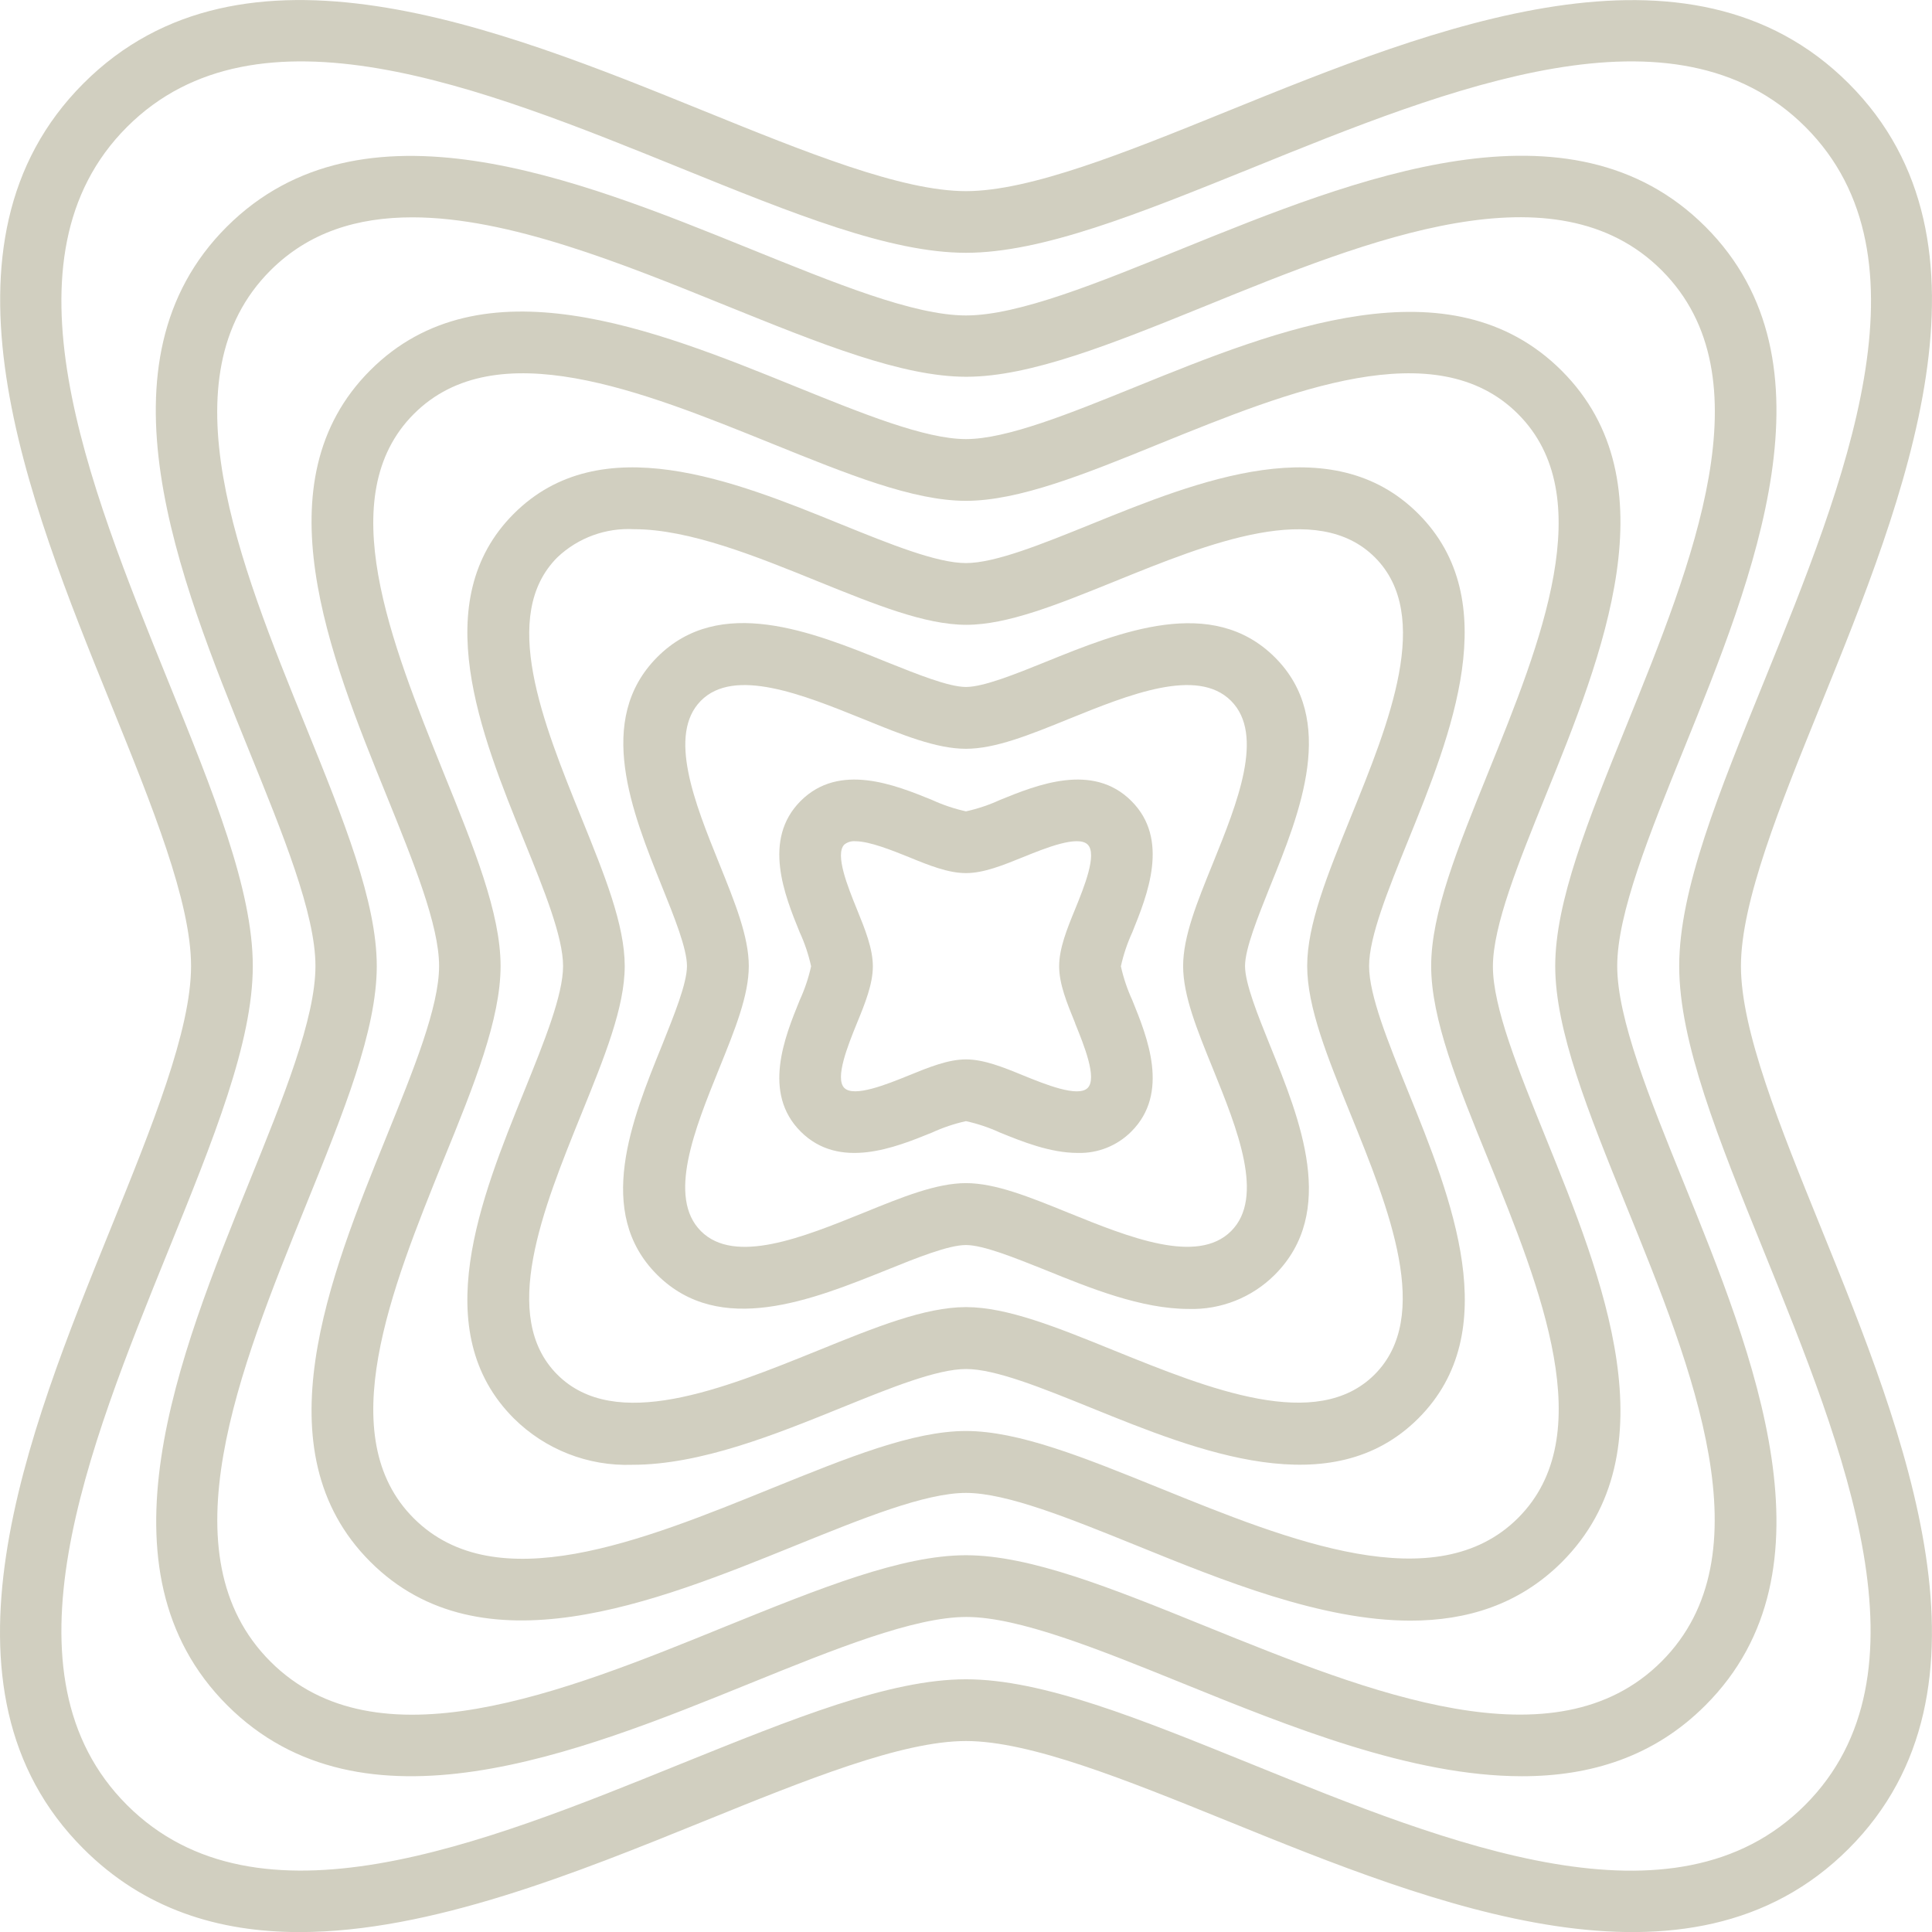
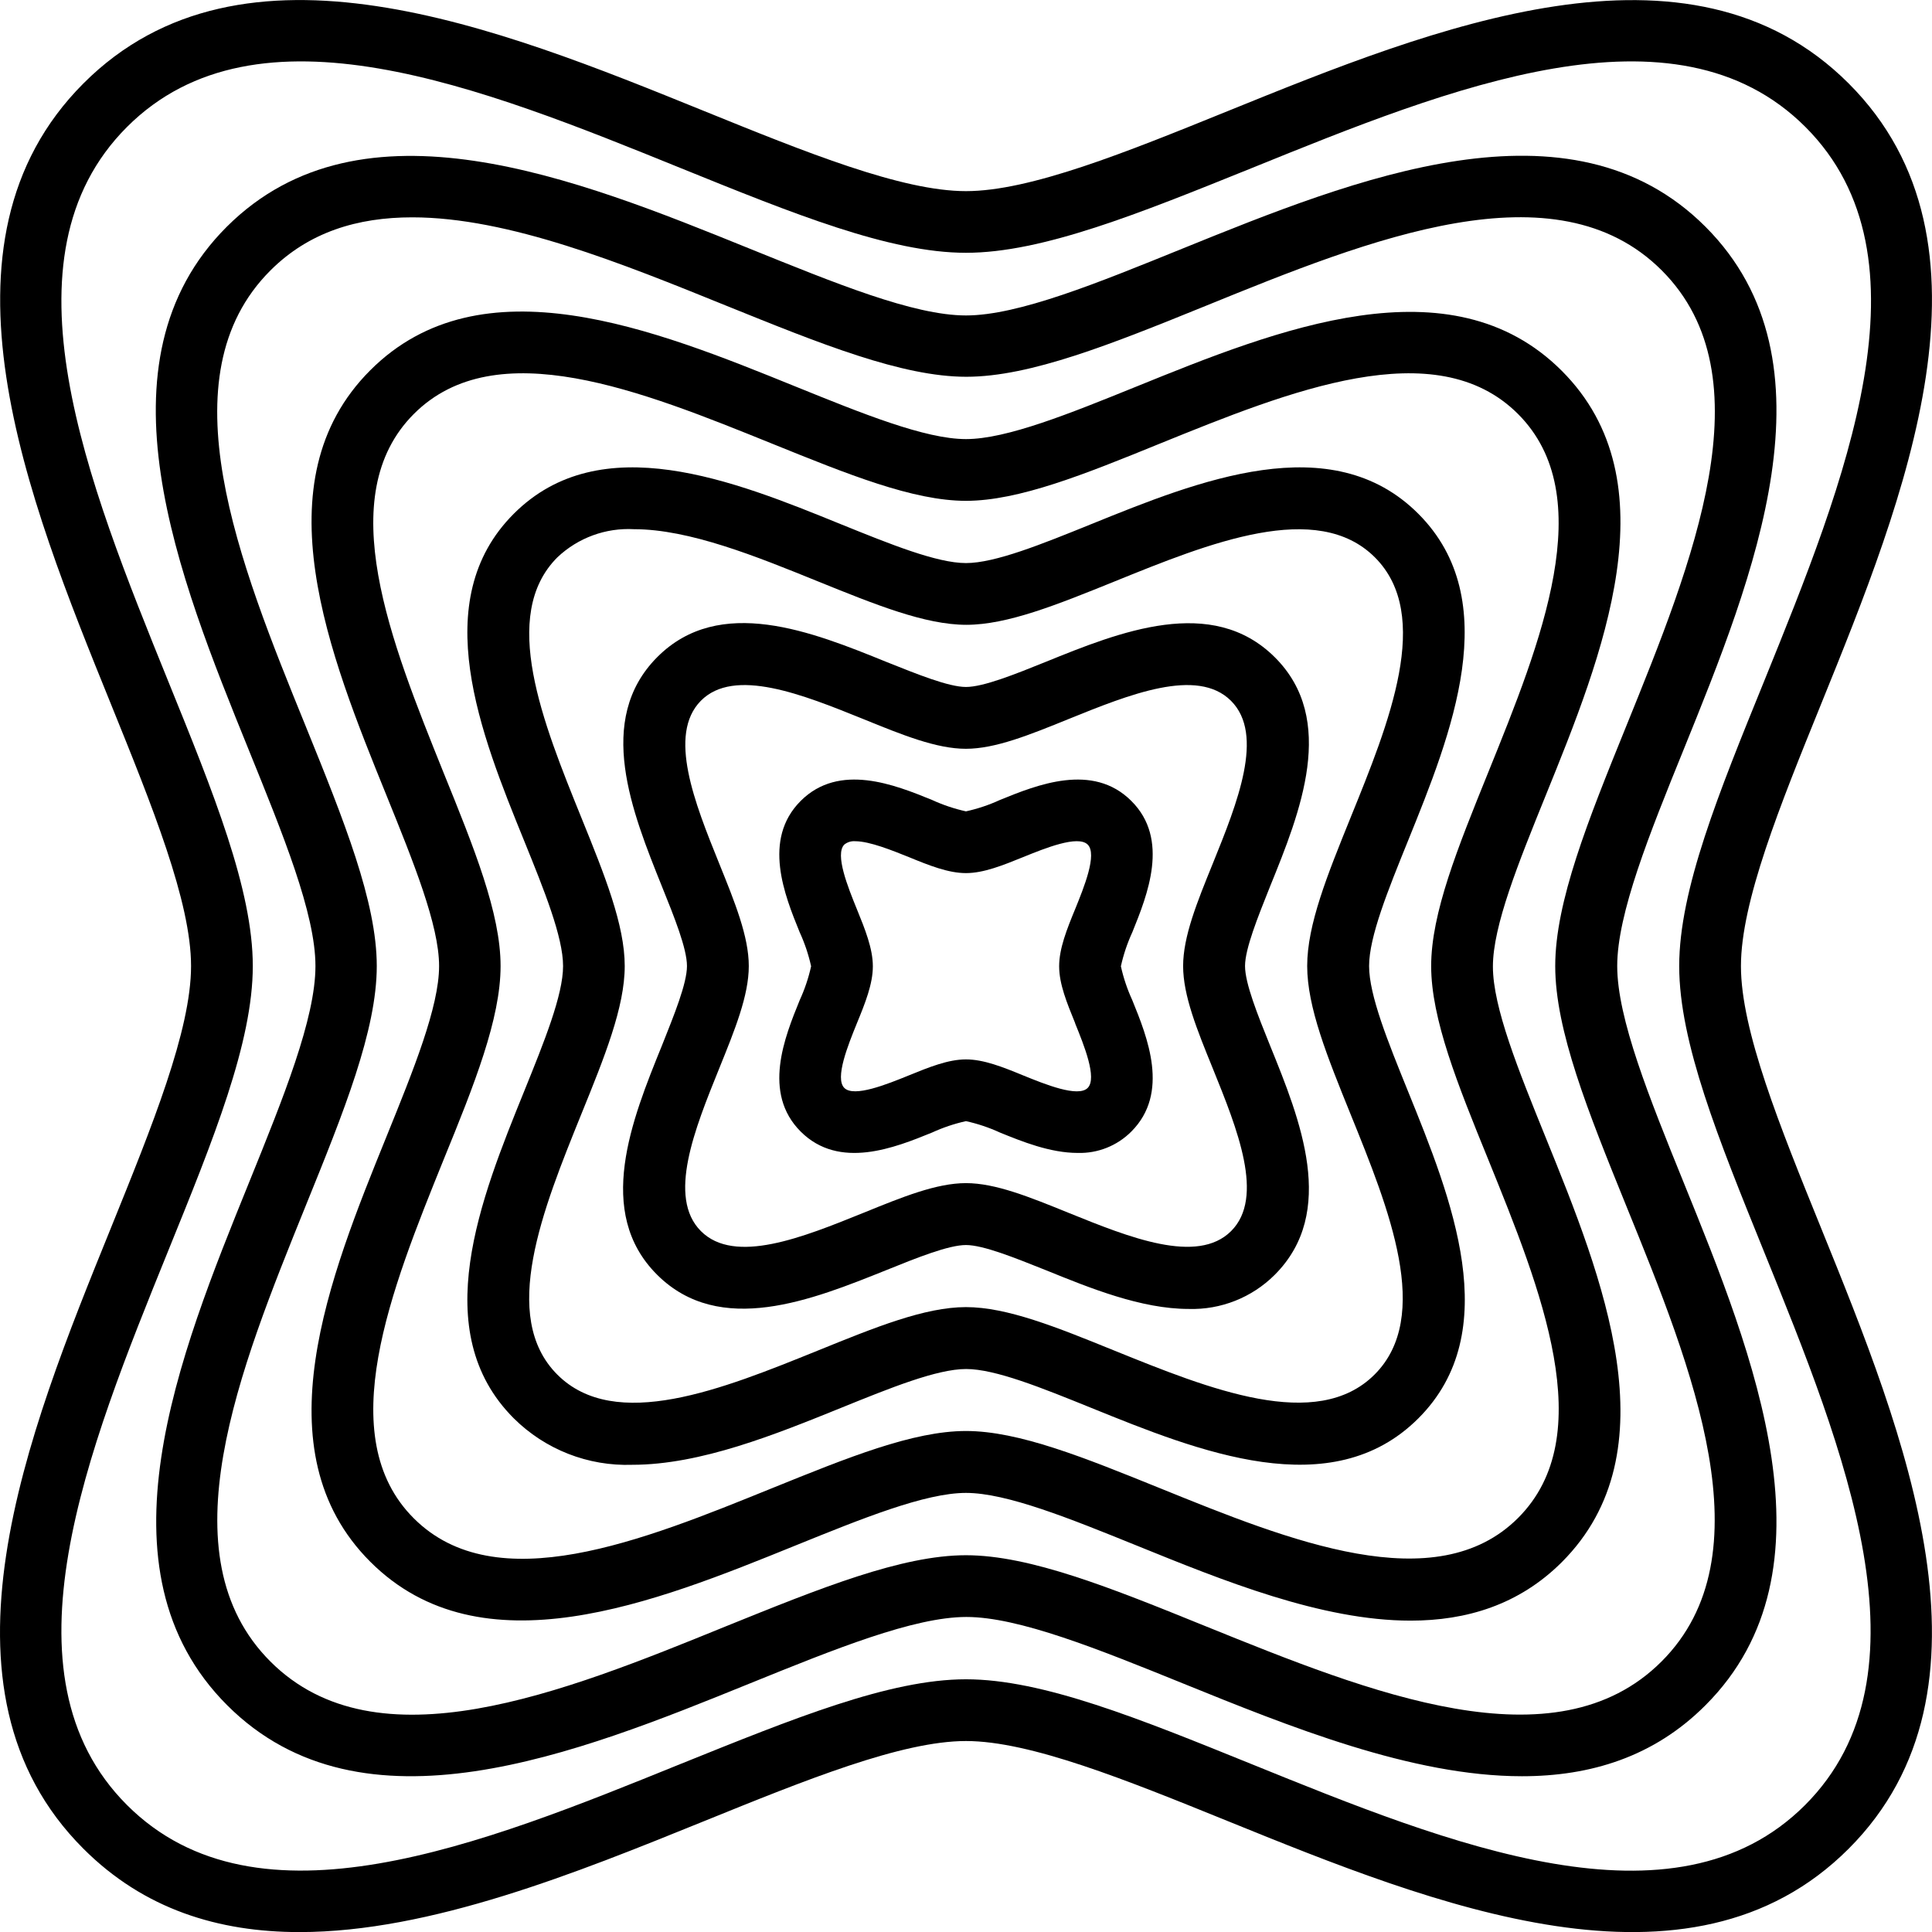
<svg xmlns="http://www.w3.org/2000/svg" viewBox="0 0 231.57 231.57">
  <g id="Layer_2" data-name="Layer 2">
    <g id="Layer_1-2" data-name="Layer 1">
-       <path fill="rgb(209, 207, 192)" d="M221.58,10c-19.11-19.11-49.77-6.68-74.41,3.31-12.18,4.94-23.68,9.6-31.39,9.6s-19.2-4.66-31.38-9.6C59.76,3.31,29.09-9.12,10,10S3.31,59.76,13.3,84.4c4.93,12.18,9.6,23.69,9.6,31.39s-4.67,19.2-9.6,31.38c-10,24.64-22.42,55.31-3.31,74.41,7.28,7.29,16.24,10,25.91,10,15.7,0,33.26-7.12,48.5-13.3,12.18-4.94,23.68-9.6,31.38-9.6s19.21,4.66,31.39,9.6c24.64,10,55.31,22.42,74.41,3.31s6.68-49.77-3.31-74.41c-4.94-12.18-9.6-23.68-9.6-31.38s4.66-19.21,9.6-31.39C228.26,59.76,240.69,29.09,221.58,10Zm-20.31,105.8c0,9.14,4.7,20.73,10.14,34.16,9.65,23.79,20.58,50.76,4.94,66.4s-42.61,4.71-66.4-4.94c-13.43-5.44-25-10.14-34.17-10.14S95.05,206,81.62,211.41c-23.79,9.65-50.76,20.58-66.4,4.94s-4.71-42.61,4.93-66.4c5.45-13.43,10.15-25,10.15-34.16S25.6,95.05,20.15,81.62C10.51,57.83-.42,30.86,15.22,15.22s42.61-4.71,66.4,4.94c13.43,5.44,25,10.14,34.16,10.14S136.52,25.6,150,20.16c23.79-9.65,50.76-20.58,66.4-4.94s4.71,42.61-4.94,66.4C206,95.05,201.27,106.64,201.27,115.79Z" />
-       <path fill="rgb(209, 207, 192)" d="M141.7,29.81c-10.09,4.09-19.62,8-25.92,8S100,33.9,89.87,29.81C69.16,21.42,43.39,11,27.18,27.18s-5.76,42,2.63,62.69c4.09,10.09,8,19.62,8,25.92s-3.86,15.82-7.95,25.92c-8.39,20.7-18.84,46.47-2.63,62.68s42,5.77,62.69-2.63c10.09-4.09,19.62-7.95,25.91-7.95s15.83,3.86,25.92,7.95c12.78,5.18,27.47,11.14,40.67,11.14,8.19,0,15.81-2.3,22-8.51,16.21-16.21,5.76-42-2.63-62.69-4.09-10.09-7.95-19.62-7.95-25.91s3.86-15.83,7.95-25.92c8.39-20.71,18.84-46.47,2.63-62.69S162.41,21.42,141.7,29.81Zm53.2,57.28c-4.56,11.24-8.49,21-8.49,28.7s3.93,17.45,8.49,28.69c8,19.66,17,41.93,4.25,54.67s-35,3.72-54.67-4.24c-11.24-4.56-21-8.5-28.7-8.5s-17.45,3.94-28.7,8.49c-19.65,8-41.92,17-54.67,4.25s-3.71-35,4.25-54.67c4.56-11.24,8.5-21,8.5-28.69s-3.94-17.46-8.5-28.7c-8-19.66-17-41.93-4.25-54.67,4.61-4.61,10.45-6.37,17-6.37,11.53,0,25.16,5.53,37.71,10.62,11.25,4.55,21,8.49,28.7,8.49s17.46-3.94,28.7-8.5c19.65-8,41.93-17,54.67-4.24S202.87,67.43,194.9,87.09Z" />
-       <path fill="rgb(209, 207, 192)" d="M136.24,46.32c-8,3.24-15.56,6.31-20.46,6.31s-12.45-3.07-20.45-6.31c-16.77-6.8-37.63-15.26-50.95-1.94s-4.86,34.18,1.94,50.95c3.24,8,6.31,15.56,6.31,20.46s-3.07,12.45-6.31,20.45c-6.8,16.77-15.26,37.63-1.94,50.95s34.18,4.86,50.95-1.94c8-3.24,15.56-6.31,20.45-6.31s12.46,3.07,20.46,6.31c10.3,4.18,22.14,9,32.83,9,6.72,0,13-1.9,18.12-7,13.32-13.32,4.86-34.18-1.94-50.95-3.24-8-6.31-15.56-6.31-20.45s3.07-12.46,6.31-20.46c6.8-16.77,15.26-37.63,1.94-50.95S153,39.52,136.24,46.32Zm42.15,46.23c-3.67,9.07-6.85,16.9-6.85,23.24S174.72,130,178.39,139c6.29,15.51,13.42,33.09,3.57,42.94s-27.43,2.72-42.94-3.57c-9.07-3.67-16.9-6.85-23.24-6.85s-14.16,3.18-23.23,6.85C77,184.68,59.46,191.81,49.61,182S46.89,154.53,53.17,139C56.85,130,60,122.12,60,115.79s-3.18-14.17-6.86-23.24C46.89,77,39.76,59.46,49.61,49.61S77,46.89,92.55,53.18c9.07,3.67,16.9,6.85,23.23,6.85S130,56.85,139,53.18c15.51-6.29,33.08-13.42,42.94-3.57S184.68,77,178.39,92.55Z" />
-       <path fill="rgb(209, 207, 192)" d="M130.78,62.83c-5.92,2.4-11.51,4.66-15,4.66s-9.07-2.26-15-4.66C88,57.63,72,51.16,61.58,61.58S57.63,88,62.83,100.79c2.4,5.92,4.66,11.51,4.66,15s-2.26,9.07-4.66,15c-5.2,12.83-11.67,28.79-1.25,39.21a19.21,19.21,0,0,0,14.22,5.57c8.18,0,17.17-3.65,25-6.82,5.92-2.4,11.5-4.66,15-4.66s9.08,2.26,15,4.66c12.83,5.2,28.79,11.67,39.21,1.25s3.95-26.38-1.25-39.21c-2.4-5.92-4.66-11.5-4.66-15s2.26-9.08,4.66-15C173.94,88,180.41,72,170,61.58S143.61,57.63,130.78,62.83ZM161.88,98c-2.79,6.89-5.2,12.84-5.2,17.78s2.41,10.88,5.2,17.77c4.61,11.37,9.83,24.25,2.88,31.2s-19.83,1.73-31.2-2.87c-6.89-2.8-12.84-5.21-17.78-5.21S104.9,159.09,98,161.89c-11.37,4.6-24.25,9.82-31.2,2.87s-1.73-19.83,2.87-31.2c2.8-6.89,5.21-12.84,5.21-17.77S72.48,104.9,69.68,98c-4.6-11.37-9.83-24.25-2.87-31.2A12.37,12.37,0,0,1,76,63.43c6.63,0,14.66,3.26,22.05,6.26,6.89,2.79,12.84,5.2,17.77,5.2s10.89-2.41,17.78-5.2c11.36-4.61,24.25-9.83,31.2-2.88S166.49,86.64,161.88,98Z" />
-       <path fill="rgb(209, 207, 192)" d="M125.32,79.34c-3.66,1.48-7.45,3-9.54,3s-5.87-1.54-9.53-3c-8.89-3.61-20-8.09-27.48-.57s-3,18.59.57,27.48c1.48,3.66,3,7.45,3,9.54s-1.54,5.87-3,9.53c-3.61,8.89-8.09,20-.57,27.48s18.59,3,27.48-.57c3.66-1.48,7.45-3,9.53-3s5.88,1.54,9.54,3c5.34,2.17,11.48,4.66,17.15,4.66a14,14,0,0,0,10.32-4.09c7.53-7.53,3.05-18.59-.56-27.48-1.48-3.66-3-7.45-3-9.53s1.54-5.88,3-9.54c3.61-8.89,8.09-20,.56-27.48S134.21,75.73,125.32,79.34Zm20.06,24.13c-1.92,4.72-3.57,8.79-3.57,12.32s1.65,7.6,3.57,12.31c2.92,7.22,6.24,15.41,2.18,19.46s-12.24.74-19.46-2.18c-4.72-1.92-8.79-3.57-12.32-3.57s-7.6,1.65-12.31,3.57c-7.22,2.92-15.41,6.24-19.46,2.18s-.74-12.24,2.18-19.46c1.91-4.71,3.56-8.79,3.56-12.31s-1.65-7.6-3.56-12.32C83.27,96.25,80,88.06,84,84s12.24-.74,19.46,2.18c4.71,1.92,8.79,3.57,12.31,3.57s7.6-1.65,12.32-3.57c7.22-2.92,15.4-6.24,19.46-2.18S148.3,96.25,145.38,103.47Z" />
-       <path fill="rgb(209, 207, 192)" d="M135.6,96c-4.63-4.63-11.32-1.92-15.74-.12a20.12,20.12,0,0,1-4.08,1.37,20.27,20.27,0,0,1-4.07-1.37c-4.42-1.8-11.11-4.51-15.74.12s-1.92,11.32-.12,15.74a20.12,20.12,0,0,1,1.37,4.08,20.27,20.27,0,0,1-1.37,4.07c-1.8,4.42-4.51,11.11.12,15.74s11.32,1.92,15.74.12a20.27,20.27,0,0,1,4.07-1.37,20.12,20.12,0,0,1,4.08,1.37c2.61,1.06,6,2.44,9.31,2.44a8.71,8.71,0,0,0,6.43-2.56c4.63-4.63,1.92-11.32.12-15.74a20.27,20.27,0,0,1-1.37-4.07,20.12,20.12,0,0,1,1.37-4.08C137.52,107.29,140.23,100.6,135.6,96Zm-6.73,26.67c1.06,2.61,2.66,6.56,1.5,7.73s-5.12-.44-7.73-1.5c-2.43-1-4.73-1.92-6.86-1.92s-4.42.93-6.85,1.92c-2.61,1.06-6.57,2.66-7.73,1.5s.44-5.12,1.5-7.73c1-2.43,1.92-4.73,1.92-6.85s-.93-4.43-1.92-6.86c-1.06-2.61-2.66-6.56-1.5-7.73a1.85,1.85,0,0,1,1.31-.4c1.72,0,4.45,1.11,6.42,1.9,2.43,1,4.73,1.92,6.85,1.92s4.42-.93,6.86-1.92c2.61-1.06,6.56-2.66,7.73-1.5s-.44,5.12-1.5,7.73c-1,2.43-1.92,4.73-1.92,6.86S127.88,120.21,128.87,122.64Z" />
+       <path d="M221.58,10c-19.11-19.11-49.77-6.68-74.41,3.31-12.18,4.94-23.68,9.6-31.39,9.6s-19.2-4.66-31.38-9.6C59.76,3.31,29.09-9.12,10,10S3.31,59.76,13.3,84.4c4.93,12.18,9.6,23.69,9.6,31.39s-4.67,19.2-9.6,31.38c-10,24.64-22.42,55.31-3.31,74.41,7.28,7.29,16.24,10,25.91,10,15.7,0,33.26-7.12,48.5-13.3,12.18-4.94,23.68-9.6,31.38-9.6s19.21,4.66,31.39,9.6c24.64,10,55.31,22.42,74.41,3.31s6.68-49.77-3.31-74.41c-4.94-12.18-9.6-23.68-9.6-31.38s4.66-19.21,9.6-31.39C228.26,59.76,240.69,29.09,221.58,10Zm-20.31,105.8c0,9.14,4.7,20.73,10.14,34.16,9.65,23.79,20.58,50.76,4.94,66.4s-42.61,4.71-66.4-4.94c-13.43-5.44-25-10.14-34.17-10.14S95.05,206,81.62,211.41c-23.79,9.65-50.76,20.58-66.4,4.94s-4.71-42.61,4.93-66.4c5.45-13.43,10.15-25,10.15-34.16S25.6,95.05,20.15,81.62C10.51,57.83-.42,30.86,15.22,15.22s42.61-4.71,66.4,4.94c13.43,5.44,25,10.14,34.16,10.14S136.52,25.6,150,20.16c23.79-9.65,50.76-20.58,66.4-4.94s4.71,42.61-4.94,66.4C206,95.05,201.27,106.64,201.27,115.79Z" />
+       <path d="M141.7,29.81c-10.09,4.09-19.62,8-25.92,8S100,33.9,89.87,29.81C69.16,21.42,43.39,11,27.18,27.18s-5.76,42,2.63,62.69c4.09,10.09,8,19.62,8,25.92s-3.86,15.82-7.95,25.92c-8.39,20.7-18.84,46.47-2.63,62.68s42,5.77,62.69-2.63c10.09-4.09,19.62-7.95,25.91-7.95s15.83,3.86,25.92,7.95c12.78,5.18,27.47,11.14,40.67,11.14,8.19,0,15.81-2.3,22-8.51,16.21-16.21,5.76-42-2.63-62.69-4.09-10.09-7.95-19.62-7.95-25.91s3.86-15.83,7.95-25.92c8.39-20.71,18.84-46.47,2.63-62.69S162.41,21.42,141.7,29.81Zm53.2,57.28c-4.56,11.24-8.49,21-8.49,28.7s3.93,17.45,8.49,28.69c8,19.66,17,41.93,4.25,54.67s-35,3.72-54.67-4.24c-11.24-4.56-21-8.5-28.7-8.5s-17.45,3.94-28.7,8.49c-19.65,8-41.92,17-54.67,4.25s-3.71-35,4.25-54.67c4.56-11.24,8.5-21,8.5-28.69s-3.94-17.46-8.5-28.7c-8-19.66-17-41.93-4.25-54.67,4.61-4.61,10.45-6.37,17-6.37,11.53,0,25.16,5.53,37.71,10.62,11.25,4.55,21,8.49,28.7,8.49s17.46-3.94,28.7-8.5c19.65-8,41.93-17,54.67-4.24S202.87,67.43,194.9,87.09Z" />
+       <path d="M136.24,46.32c-8,3.24-15.56,6.31-20.46,6.31s-12.45-3.07-20.45-6.31c-16.77-6.8-37.63-15.26-50.95-1.94s-4.86,34.18,1.94,50.95c3.24,8,6.31,15.56,6.31,20.46s-3.07,12.45-6.31,20.45c-6.8,16.77-15.26,37.63-1.94,50.95s34.18,4.86,50.95-1.94c8-3.24,15.56-6.31,20.45-6.31s12.46,3.07,20.46,6.31c10.3,4.18,22.14,9,32.83,9,6.72,0,13-1.9,18.12-7,13.32-13.32,4.86-34.18-1.94-50.95-3.24-8-6.31-15.56-6.31-20.45s3.07-12.46,6.31-20.46c6.8-16.77,15.26-37.63,1.94-50.95S153,39.52,136.24,46.32Zm42.15,46.23c-3.67,9.07-6.85,16.9-6.85,23.24S174.72,130,178.39,139c6.29,15.51,13.42,33.09,3.57,42.94s-27.43,2.72-42.94-3.57c-9.07-3.67-16.9-6.85-23.24-6.85s-14.16,3.18-23.23,6.85C77,184.68,59.46,191.81,49.61,182S46.89,154.53,53.17,139C56.85,130,60,122.12,60,115.79s-3.18-14.17-6.86-23.24C46.89,77,39.76,59.46,49.61,49.61S77,46.89,92.55,53.18c9.07,3.67,16.9,6.85,23.23,6.85S130,56.85,139,53.18c15.51-6.29,33.08-13.42,42.94-3.57S184.68,77,178.39,92.55Z" />
+       <path d="M130.78,62.83c-5.92,2.4-11.51,4.66-15,4.66s-9.07-2.26-15-4.66C88,57.63,72,51.16,61.58,61.58S57.63,88,62.83,100.79c2.4,5.92,4.66,11.51,4.66,15s-2.26,9.07-4.66,15c-5.2,12.83-11.67,28.79-1.25,39.21a19.21,19.21,0,0,0,14.22,5.57c8.18,0,17.17-3.65,25-6.82,5.92-2.4,11.5-4.66,15-4.66s9.08,2.26,15,4.66c12.83,5.2,28.79,11.67,39.21,1.25s3.95-26.38-1.25-39.21c-2.4-5.92-4.66-11.5-4.66-15s2.26-9.08,4.66-15C173.94,88,180.41,72,170,61.58S143.61,57.63,130.78,62.83ZM161.88,98c-2.79,6.89-5.2,12.84-5.2,17.78s2.41,10.88,5.2,17.77c4.61,11.37,9.83,24.25,2.88,31.2s-19.83,1.73-31.2-2.87c-6.89-2.8-12.84-5.21-17.78-5.21S104.9,159.09,98,161.89c-11.37,4.6-24.25,9.82-31.2,2.87s-1.73-19.83,2.87-31.2c2.8-6.89,5.21-12.84,5.21-17.77S72.48,104.9,69.68,98c-4.6-11.37-9.83-24.25-2.87-31.2A12.37,12.37,0,0,1,76,63.43c6.63,0,14.66,3.26,22.05,6.26,6.89,2.79,12.84,5.2,17.77,5.2s10.89-2.41,17.78-5.2c11.36-4.61,24.25-9.83,31.2-2.88S166.49,86.64,161.88,98Z" />
+       <path d="M125.32,79.34c-3.66,1.48-7.45,3-9.54,3s-5.87-1.54-9.53-3c-8.89-3.61-20-8.09-27.48-.57s-3,18.59.57,27.48c1.48,3.66,3,7.45,3,9.54s-1.54,5.87-3,9.53c-3.61,8.89-8.09,20-.57,27.48s18.59,3,27.48-.57c3.66-1.48,7.45-3,9.53-3s5.88,1.54,9.54,3c5.34,2.17,11.48,4.66,17.15,4.66a14,14,0,0,0,10.32-4.09c7.53-7.53,3.05-18.59-.56-27.48-1.48-3.66-3-7.45-3-9.53s1.54-5.88,3-9.54c3.61-8.89,8.09-20,.56-27.48S134.21,75.73,125.32,79.34Zm20.06,24.13c-1.92,4.72-3.57,8.79-3.57,12.32s1.65,7.6,3.57,12.31c2.92,7.22,6.24,15.41,2.18,19.46s-12.24.74-19.46-2.18c-4.72-1.92-8.79-3.57-12.32-3.57s-7.6,1.65-12.31,3.57c-7.22,2.92-15.41,6.24-19.46,2.18s-.74-12.24,2.18-19.46c1.91-4.71,3.56-8.79,3.56-12.31s-1.65-7.6-3.56-12.32C83.27,96.25,80,88.06,84,84s12.24-.74,19.46,2.18c4.71,1.92,8.79,3.57,12.31,3.57s7.6-1.65,12.32-3.57c7.22-2.92,15.4-6.24,19.46-2.18S148.3,96.25,145.38,103.47Z" />
+       <path d="M135.6,96c-4.63-4.63-11.32-1.92-15.74-.12a20.12,20.12,0,0,1-4.08,1.37,20.27,20.27,0,0,1-4.07-1.37c-4.42-1.8-11.11-4.51-15.74.12s-1.92,11.32-.12,15.74a20.12,20.12,0,0,1,1.37,4.08,20.27,20.27,0,0,1-1.37,4.07c-1.8,4.42-4.51,11.11.12,15.74s11.32,1.92,15.74.12a20.27,20.27,0,0,1,4.07-1.37,20.12,20.12,0,0,1,4.08,1.37c2.61,1.06,6,2.44,9.31,2.44a8.71,8.71,0,0,0,6.43-2.56c4.63-4.63,1.92-11.32.12-15.74a20.27,20.27,0,0,1-1.37-4.07,20.12,20.12,0,0,1,1.37-4.08C137.52,107.29,140.23,100.6,135.6,96Zm-6.73,26.67c1.06,2.61,2.66,6.56,1.5,7.73s-5.12-.44-7.73-1.5c-2.43-1-4.73-1.92-6.86-1.92s-4.42.93-6.85,1.92c-2.61,1.06-6.57,2.66-7.73,1.5s.44-5.12,1.5-7.73c1-2.43,1.92-4.73,1.92-6.85s-.93-4.43-1.92-6.86c-1.06-2.61-2.66-6.56-1.5-7.73a1.85,1.85,0,0,1,1.31-.4c1.72,0,4.45,1.11,6.42,1.9,2.43,1,4.73,1.92,6.85,1.92s4.42-.93,6.86-1.92c2.61-1.06,6.56-2.66,7.73-1.5s-.44,5.12-1.5,7.73c-1,2.43-1.92,4.73-1.92,6.86S127.88,120.21,128.87,122.64Z" />
    </g>
  </g>
</svg>
